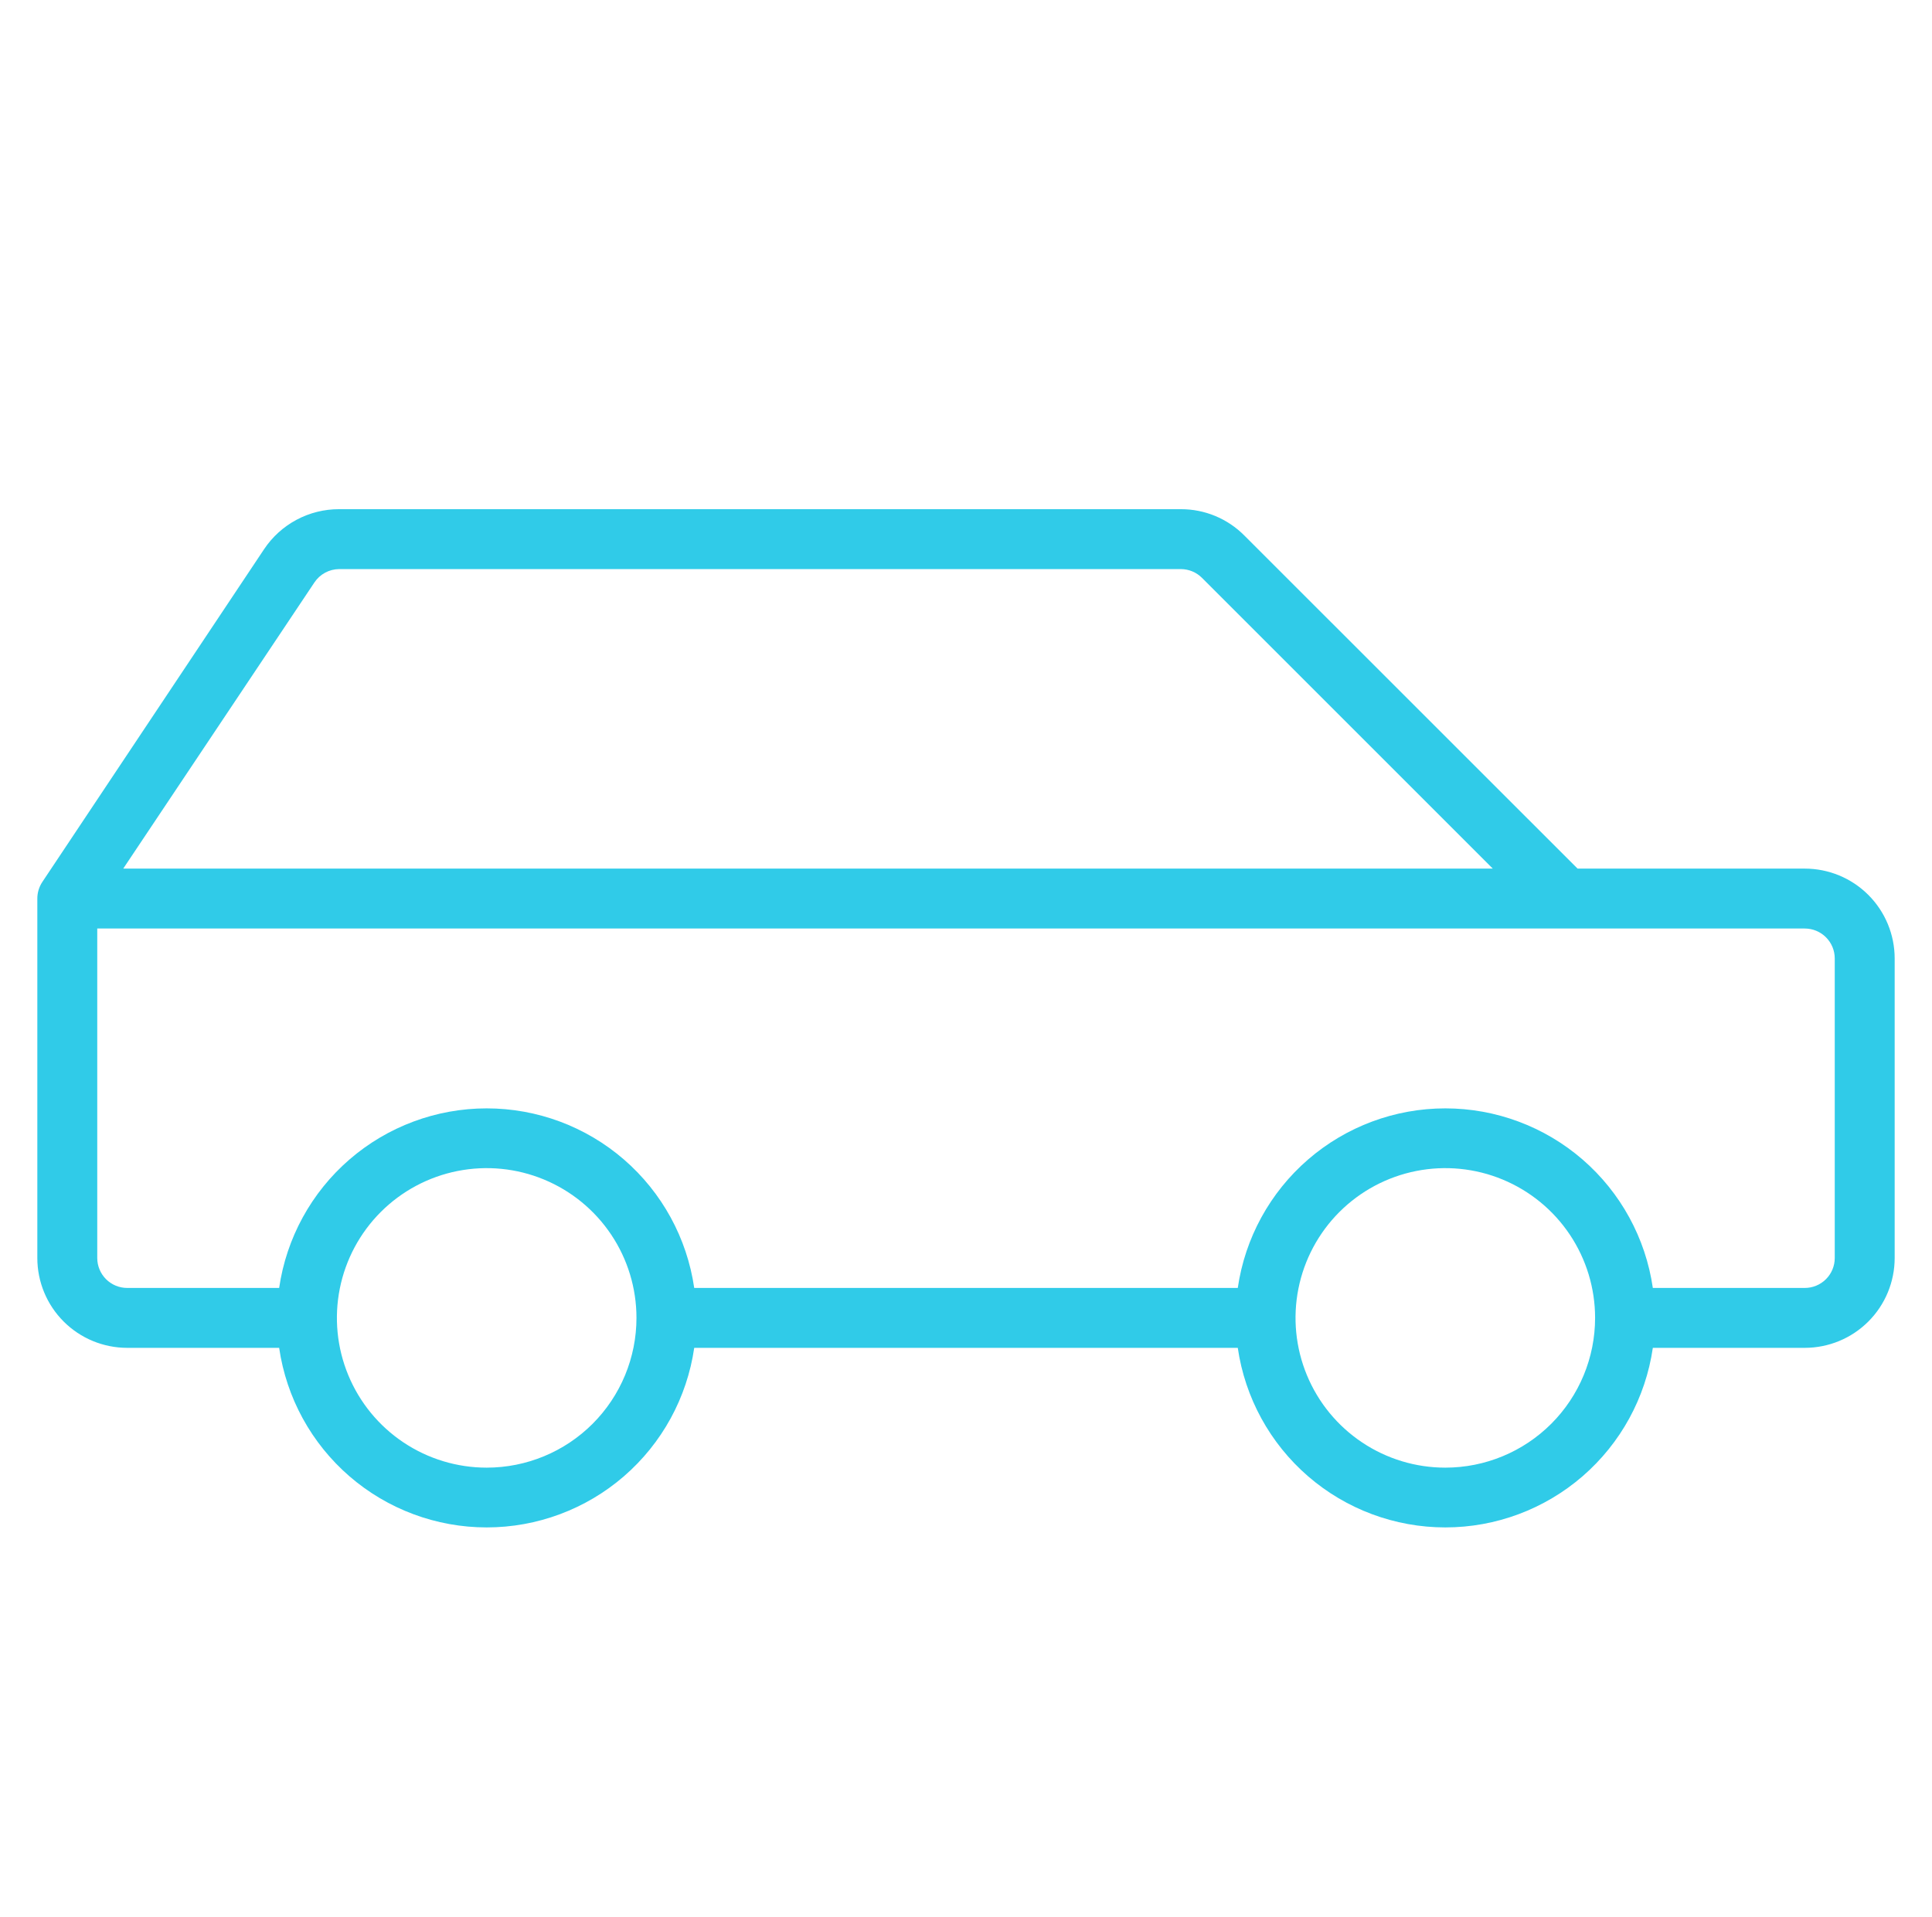
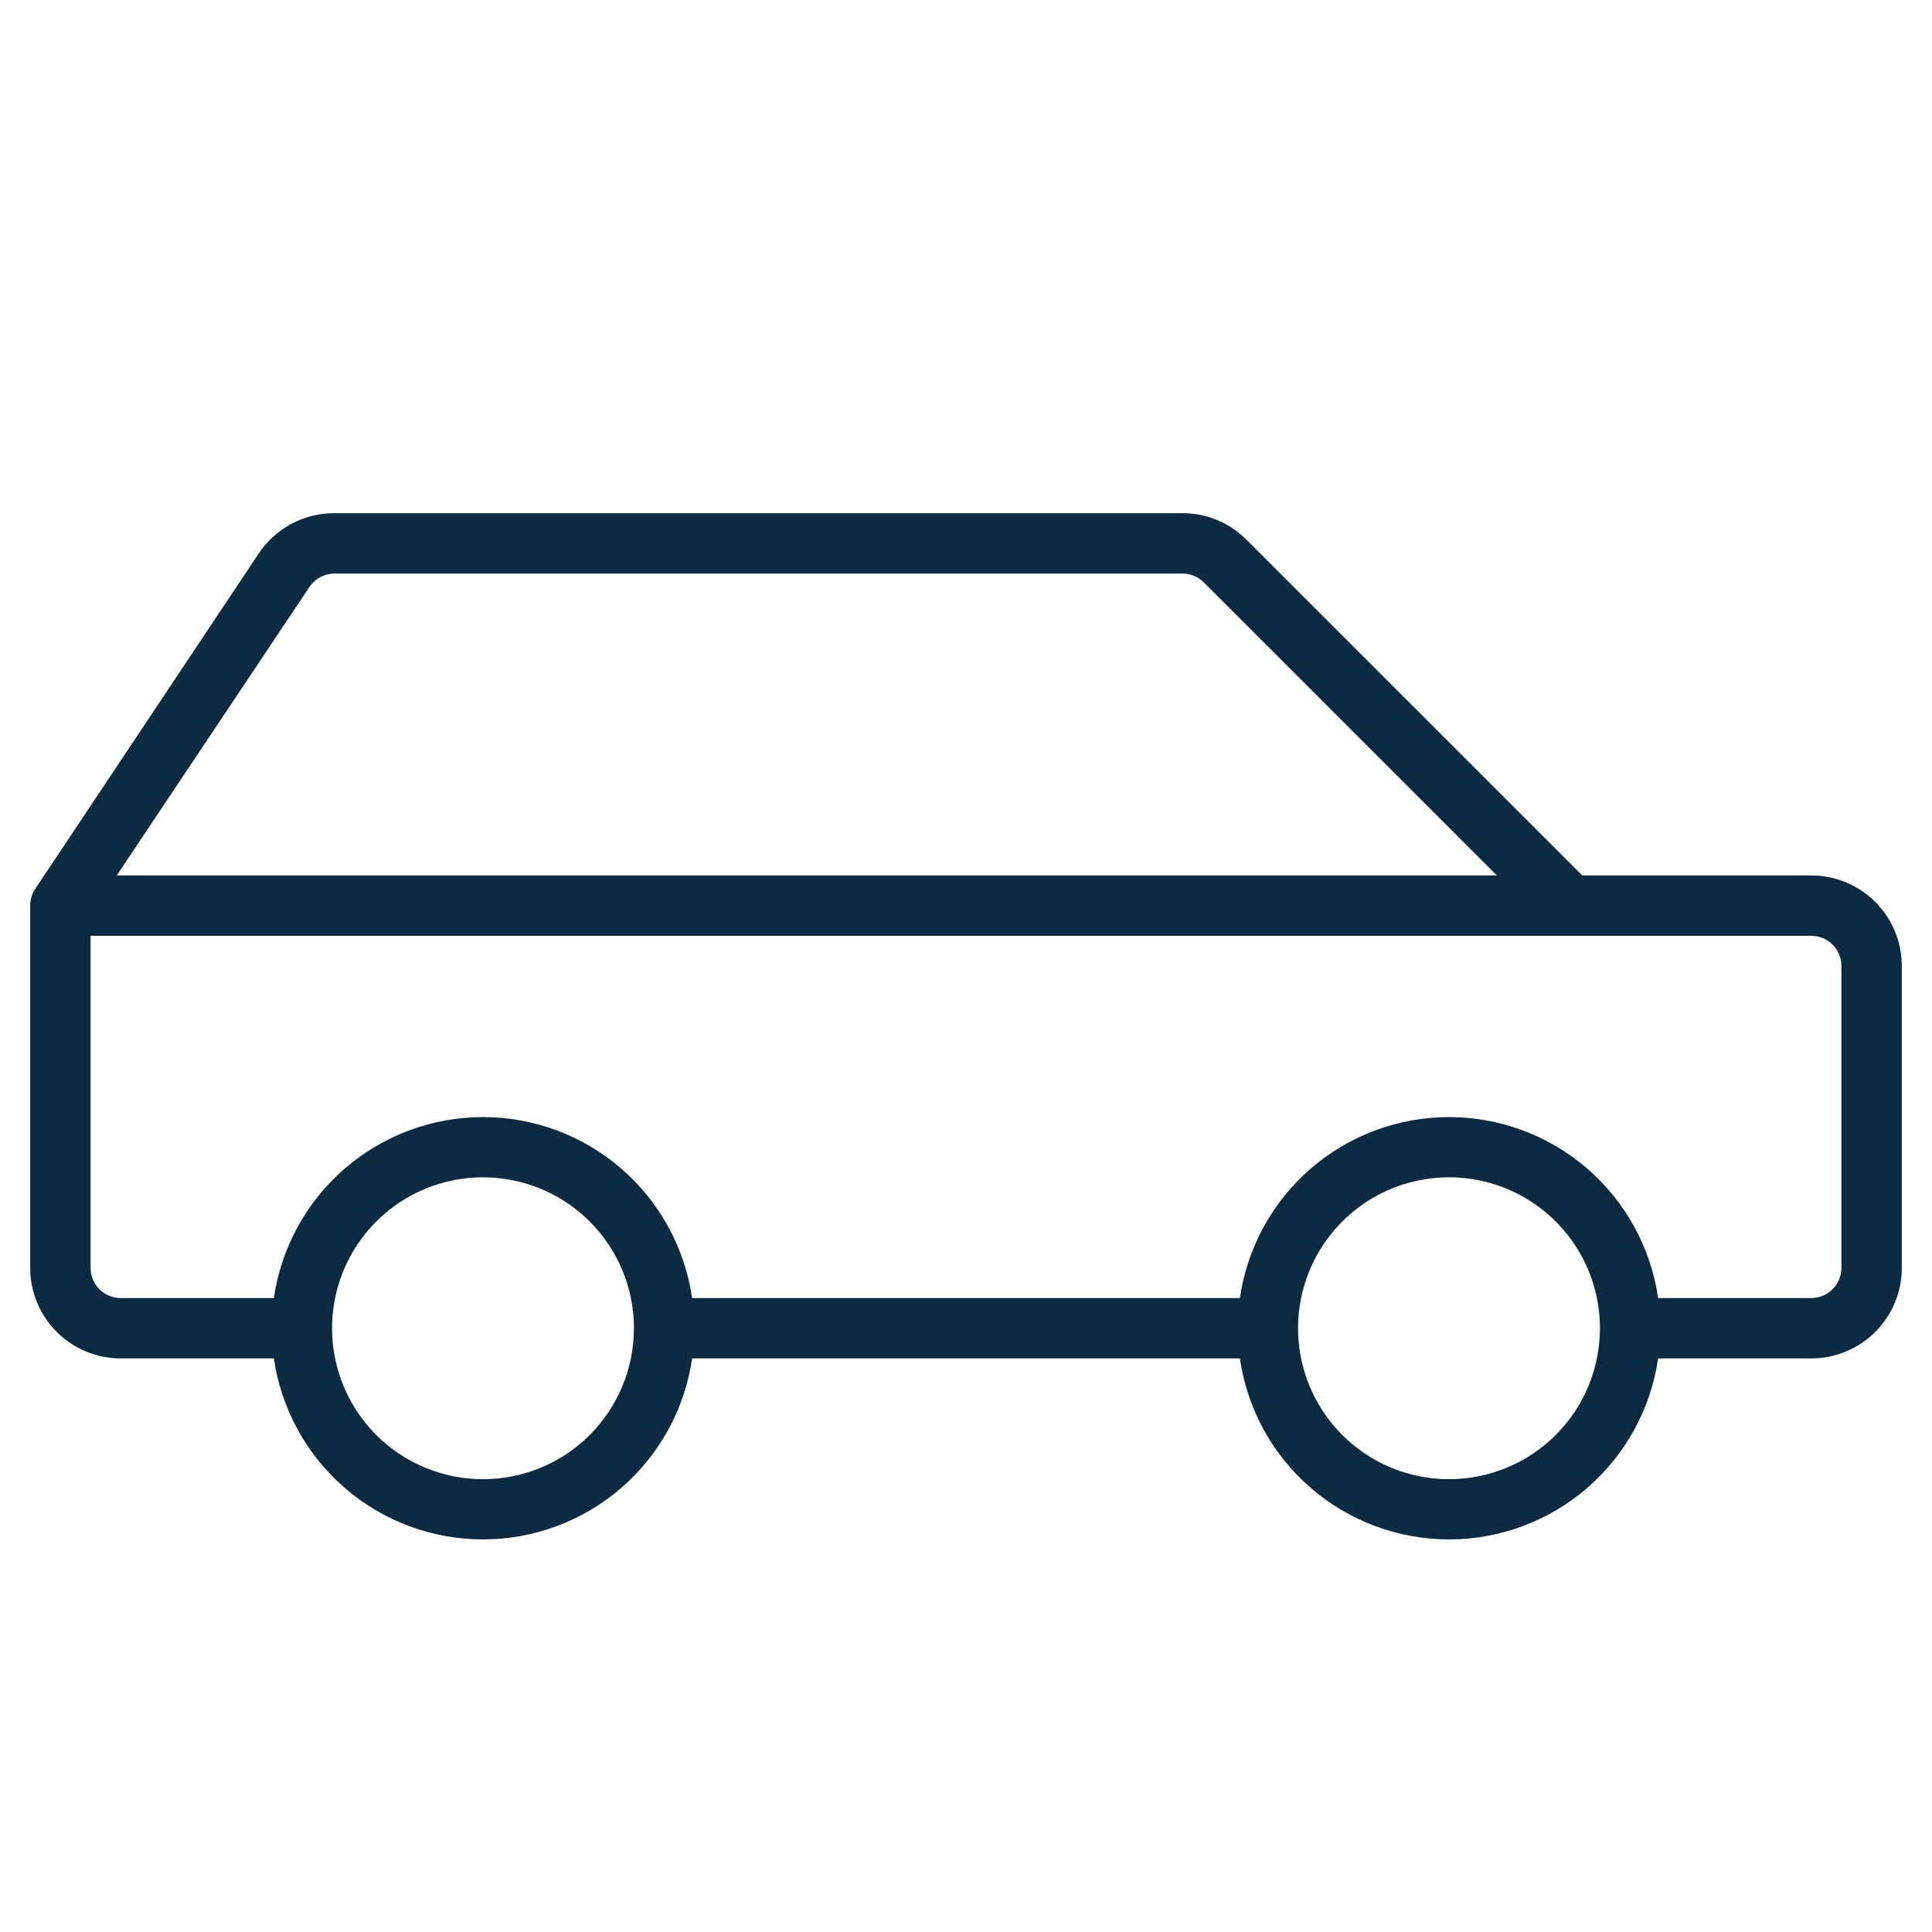
- <svg xmlns="http://www.w3.org/2000/svg" width="131" height="130" viewBox="0 0 131 130" fill="none">
-   <path d="M122.375 58.906H106.968L84.375 36.319C83.812 35.751 83.141 35.3 82.402 34.993C81.662 34.686 80.87 34.529 80.069 34.531H22.986C21.982 34.53 20.992 34.777 20.107 35.25C19.221 35.723 18.465 36.407 17.908 37.243L2.871 59.81C2.649 60.144 2.531 60.536 2.531 60.938V85.312C2.531 86.929 3.173 88.479 4.316 89.621C5.459 90.764 7.009 91.406 8.625 91.406H18.928C19.419 94.788 21.111 97.88 23.695 100.117C26.279 102.353 29.583 103.584 33 103.584C36.417 103.584 39.721 102.353 42.305 100.117C44.889 97.88 46.581 94.788 47.072 91.406H83.928C84.419 94.788 86.111 97.88 88.695 100.117C91.279 102.353 94.583 103.584 98 103.584C101.417 103.584 104.72 102.353 107.305 100.117C109.889 97.88 111.581 94.788 112.071 91.406H122.375C123.991 91.406 125.541 90.764 126.684 89.621C127.827 88.479 128.469 86.929 128.469 85.312V65C128.469 63.384 127.827 61.834 126.684 60.691C125.541 59.548 123.991 58.906 122.375 58.906ZM21.32 39.498C21.504 39.223 21.751 38.997 22.041 38.84C22.331 38.682 22.656 38.598 22.986 38.594H80.069C80.606 38.595 81.121 38.808 81.501 39.188L101.22 58.906H8.356L21.32 39.498ZM33 99.531C30.991 99.531 29.028 98.936 27.358 97.82C25.687 96.704 24.386 95.118 23.617 93.262C22.848 91.406 22.647 89.364 23.039 87.394C23.431 85.424 24.398 83.614 25.818 82.194C27.239 80.773 29.049 79.806 31.019 79.414C32.989 79.022 35.031 79.223 36.887 79.992C38.742 80.761 40.329 82.062 41.445 83.733C42.561 85.403 43.156 87.366 43.156 89.375C43.156 92.069 42.086 94.652 40.182 96.557C38.277 98.461 35.694 99.531 33 99.531ZM98 99.531C95.991 99.531 94.028 98.936 92.358 97.82C90.687 96.704 89.386 95.118 88.617 93.262C87.848 91.406 87.647 89.364 88.039 87.394C88.431 85.424 89.398 83.614 90.818 82.194C92.239 80.773 94.049 79.806 96.019 79.414C97.989 79.022 100.031 79.223 101.887 79.992C103.742 80.761 105.329 82.062 106.445 83.733C107.561 85.403 108.156 87.366 108.156 89.375C108.156 92.069 107.086 94.652 105.182 96.557C103.277 98.461 100.694 99.531 98 99.531ZM124.406 85.312C124.406 85.851 124.192 86.368 123.811 86.749C123.43 87.13 122.914 87.344 122.375 87.344H112.071C111.581 83.962 109.889 80.87 107.305 78.633C104.72 76.397 101.417 75.166 98 75.166C94.583 75.166 91.279 76.397 88.695 78.633C86.111 80.87 84.419 83.962 83.928 87.344H47.072C46.581 83.962 44.889 80.87 42.305 78.633C39.721 76.397 36.417 75.166 33 75.166C29.583 75.166 26.279 76.397 23.695 78.633C21.111 80.87 19.419 83.962 18.928 87.344H8.625C8.086 87.344 7.57 87.13 7.189 86.749C6.808 86.368 6.594 85.851 6.594 85.312V62.969H122.375C122.914 62.969 123.43 63.183 123.811 63.564C124.192 63.945 124.406 64.461 124.406 65V85.312Z" fill="#30CBE8" />
+ <svg xmlns="http://www.w3.org/2000/svg" width="130" height="130" viewBox="0 0 130 130" fill="none">
+   <path d="M121.875 58.906H106.468L83.875 36.319C83.312 35.751 82.641 35.3 81.902 34.993C81.162 34.686 80.37 34.529 79.569 34.531H22.486C21.482 34.53 20.492 34.777 19.607 35.25C18.721 35.723 17.965 36.407 17.408 37.243L2.371 59.81C2.149 60.144 2.031 60.536 2.031 60.938V85.312C2.031 86.929 2.673 88.479 3.816 89.621C4.959 90.764 6.509 91.406 8.125 91.406H18.428C18.919 94.788 20.611 97.88 23.195 100.117C25.779 102.353 29.083 103.584 32.5 103.584C35.917 103.584 39.221 102.353 41.805 100.117C44.389 97.88 46.081 94.788 46.572 91.406H83.428C83.919 94.788 85.611 97.88 88.195 100.117C90.779 102.353 94.083 103.584 97.5 103.584C100.917 103.584 104.22 102.353 106.805 100.117C109.389 97.88 111.081 94.788 111.571 91.406H121.875C123.491 91.406 125.041 90.764 126.184 89.621C127.327 88.479 127.969 86.929 127.969 85.312V65C127.969 63.384 127.327 61.834 126.184 60.691C125.041 59.548 123.491 58.906 121.875 58.906ZM20.82 39.498C21.004 39.223 21.251 38.997 21.541 38.84C21.831 38.682 22.156 38.598 22.486 38.594H79.569C80.106 38.595 80.621 38.808 81.001 39.188L100.72 58.906H7.856L20.82 39.498ZM32.5 99.531C30.491 99.531 28.528 98.936 26.858 97.82C25.187 96.704 23.886 95.118 23.117 93.262C22.348 91.406 22.147 89.364 22.539 87.394C22.931 85.424 23.898 83.614 25.318 82.194C26.739 80.773 28.549 79.806 30.519 79.414C32.489 79.022 34.531 79.223 36.387 79.992C38.242 80.761 39.829 82.062 40.945 83.733C42.061 85.403 42.656 87.366 42.656 89.375C42.656 92.069 41.586 94.652 39.682 96.557C37.777 98.461 35.194 99.531 32.5 99.531ZM97.5 99.531C95.491 99.531 93.528 98.936 91.858 97.82C90.187 96.704 88.886 95.118 88.117 93.262C87.348 91.406 87.147 89.364 87.539 87.394C87.931 85.424 88.898 83.614 90.318 82.194C91.739 80.773 93.549 79.806 95.519 79.414C97.489 79.022 99.531 79.223 101.387 79.992C103.242 80.761 104.829 82.062 105.945 83.733C107.061 85.403 107.656 87.366 107.656 89.375C107.656 92.069 106.586 94.652 104.682 96.557C102.777 98.461 100.194 99.531 97.5 99.531ZM123.906 85.312C123.906 85.851 123.692 86.368 123.311 86.749C122.93 87.13 122.414 87.344 121.875 87.344H111.571C111.081 83.962 109.389 80.87 106.805 78.633C104.22 76.397 100.917 75.166 97.5 75.166C94.083 75.166 90.779 76.397 88.195 78.633C85.611 80.87 83.919 83.962 83.428 87.344H46.572C46.081 83.962 44.389 80.87 41.805 78.633C39.221 76.397 35.917 75.166 32.5 75.166C29.083 75.166 25.779 76.397 23.195 78.633C20.611 80.87 18.919 83.962 18.428 87.344H8.125C7.586 87.344 7.07 87.13 6.689 86.749C6.308 86.368 6.094 85.851 6.094 85.312V62.969H121.875C122.414 62.969 122.93 63.183 123.311 63.564C123.692 63.945 123.906 64.461 123.906 65V85.312Z" fill="#0C2A42" />
</svg>
